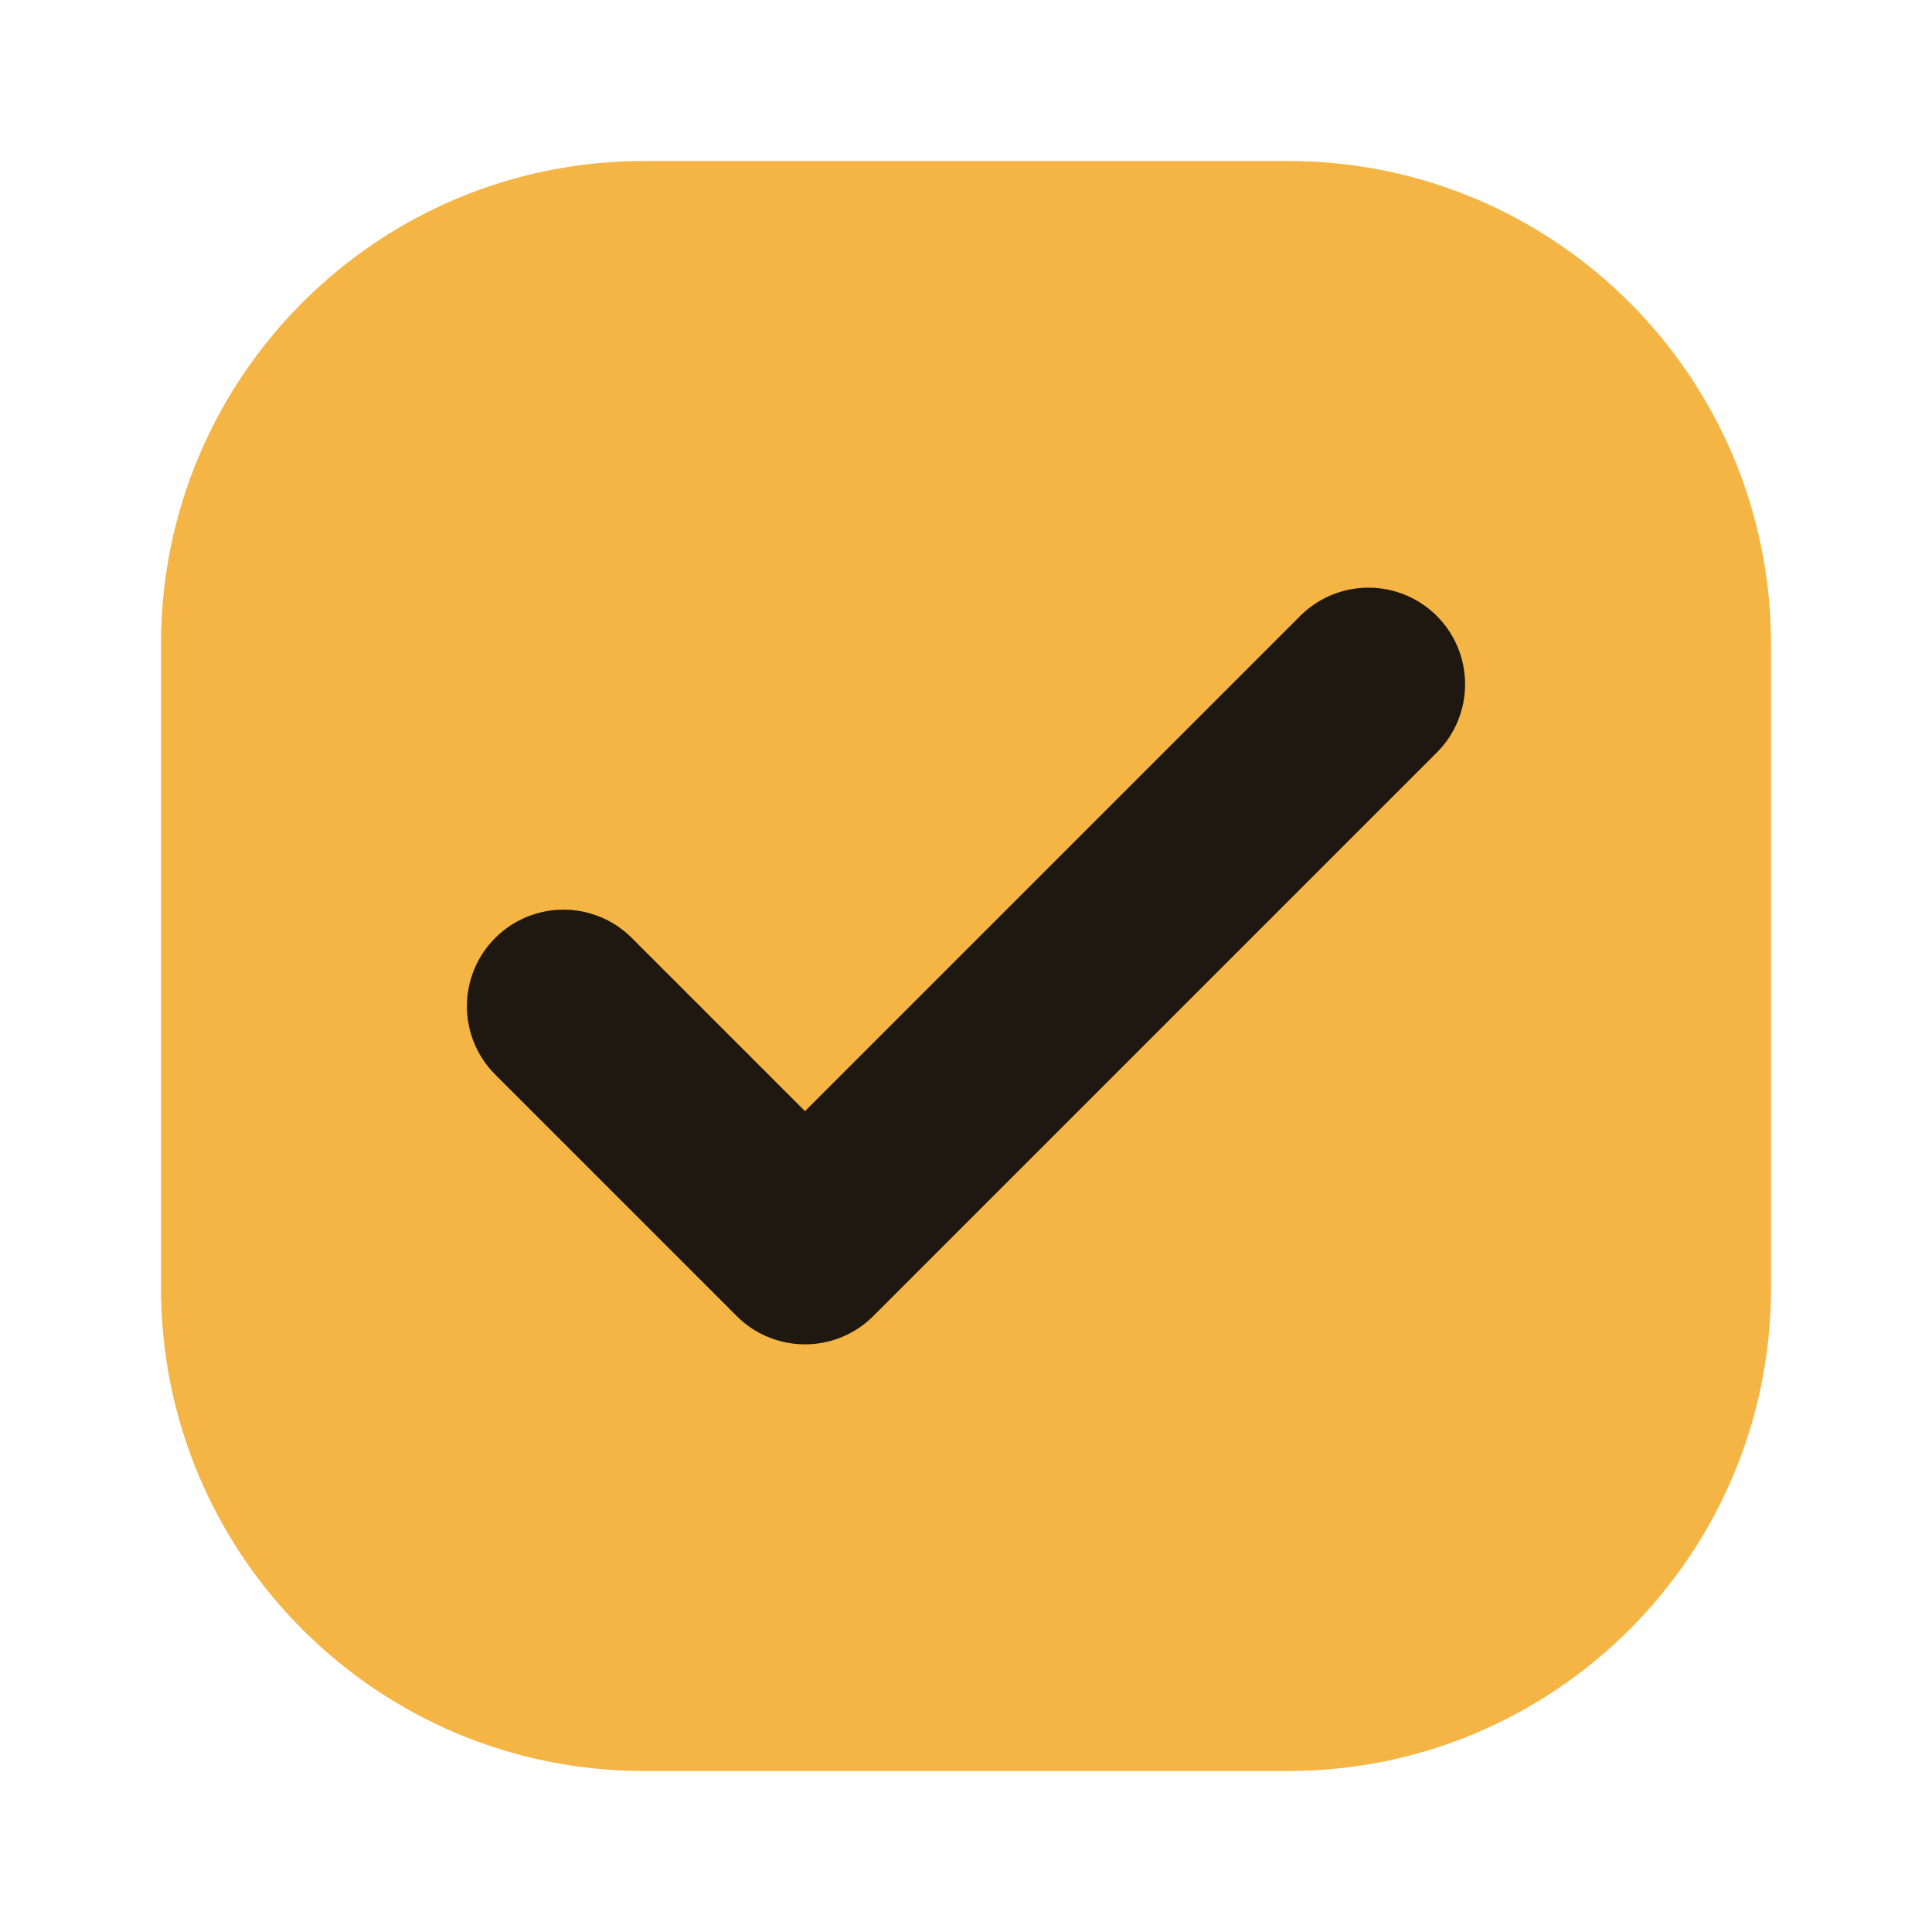
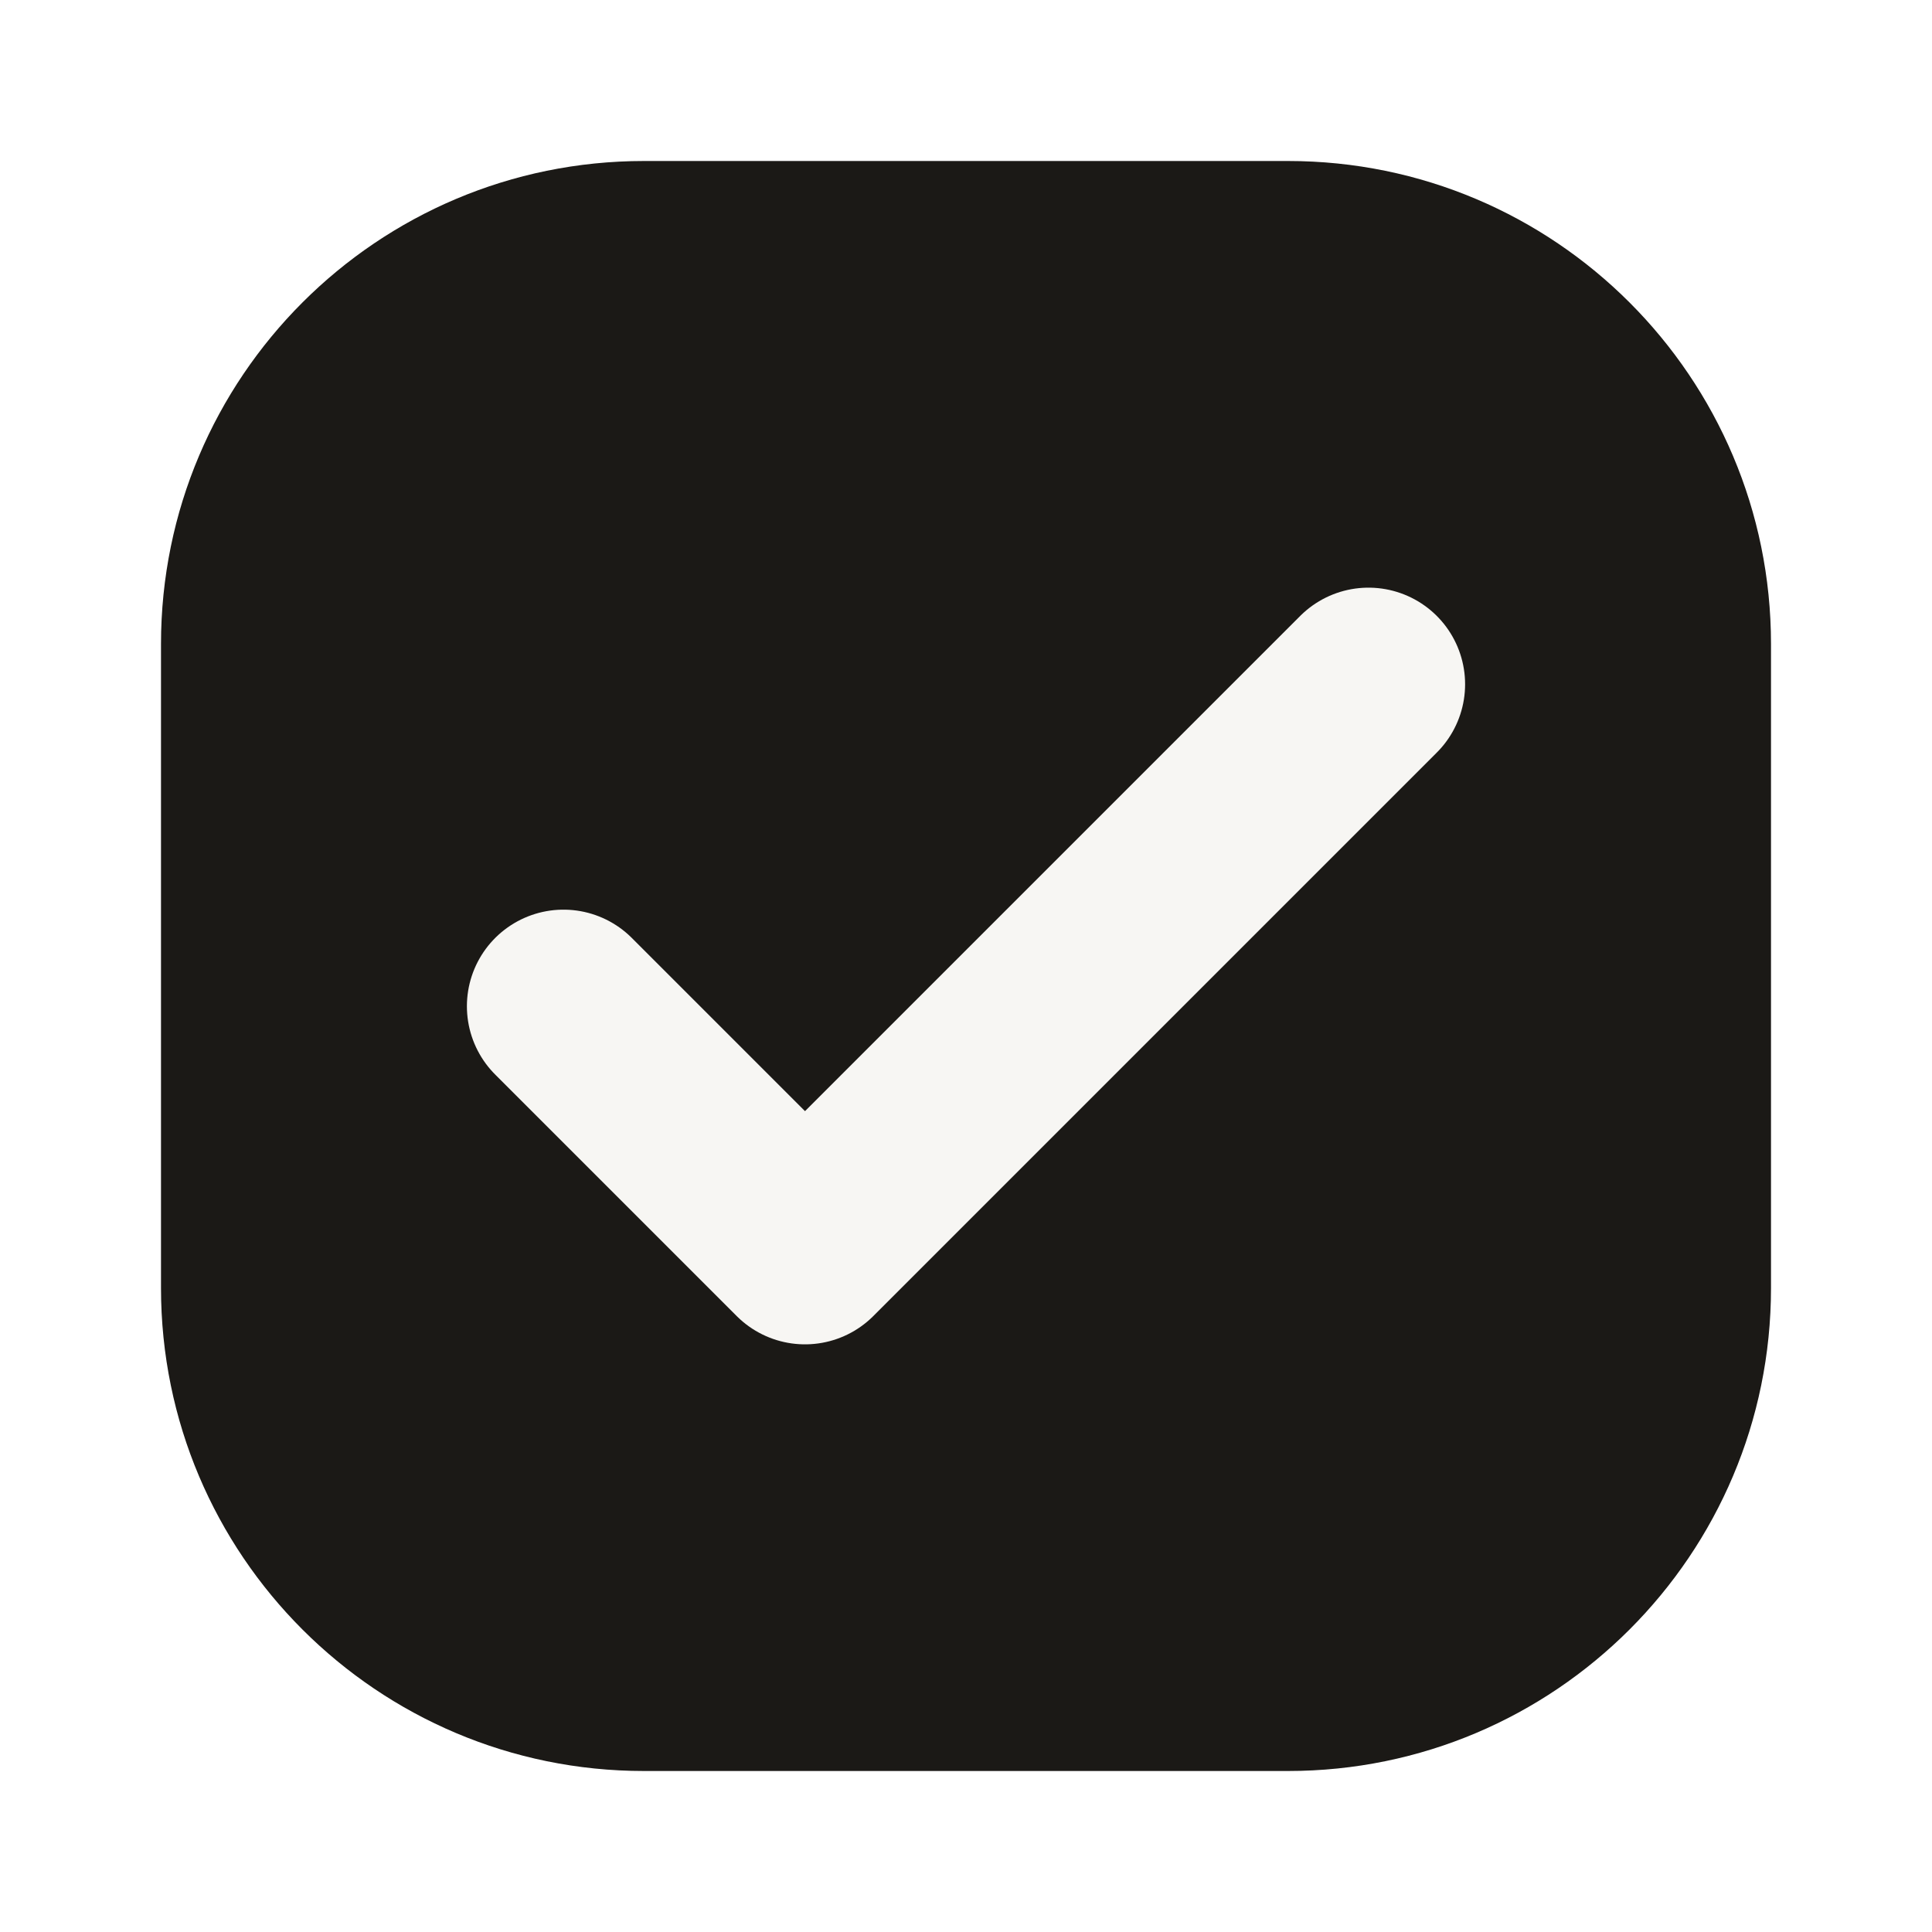
<svg xmlns="http://www.w3.org/2000/svg" viewBox="0 0 24 24">
-   <rect x="2" y="2" width="20" height="20" rx="6" fill="#f5b544" />
-   <path d="M7 12.5l3 3 7-7" fill="none" stroke="#1f1810" stroke-width="2.4" stroke-linecap="round" stroke-linejoin="round" />
+   <rect x="2" y="2" width="20" height="20" rx="6" fill="#1b1916" />
+   <path d="M7 12.5l3 3 7-7" fill="none" stroke="#f7f6f3" stroke-width="2.4" stroke-linecap="round" stroke-linejoin="round" />
</svg>
